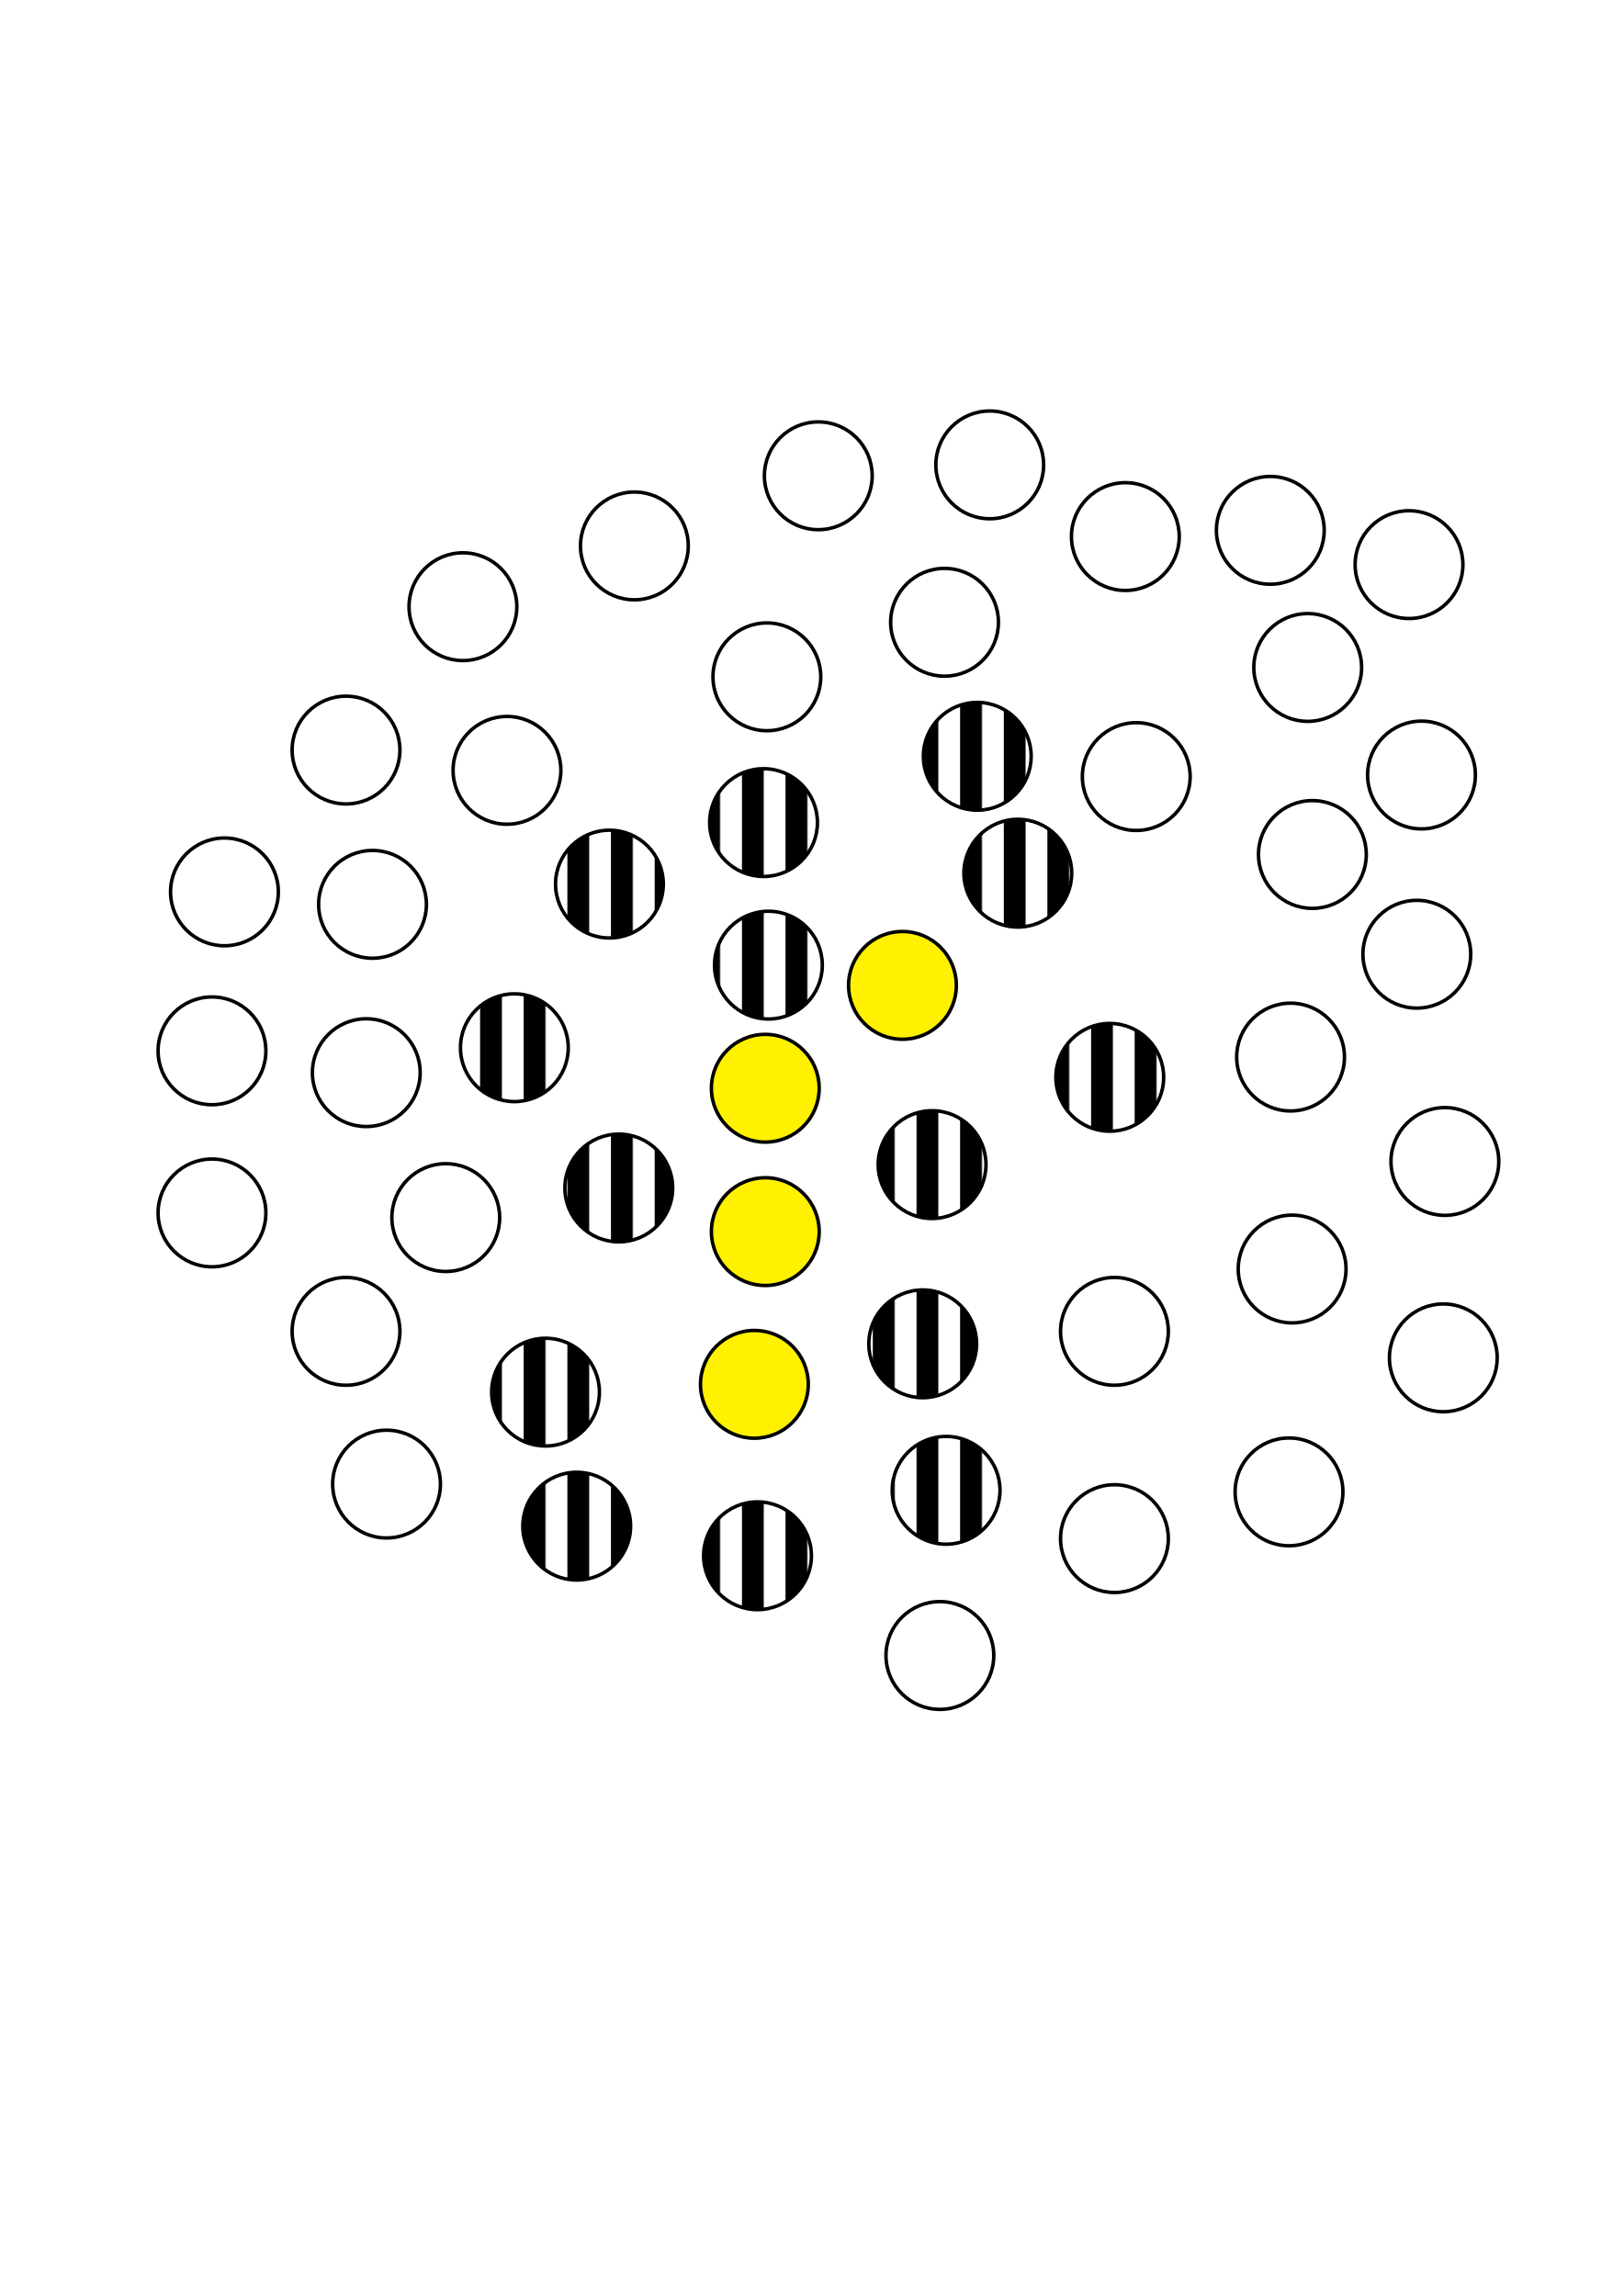
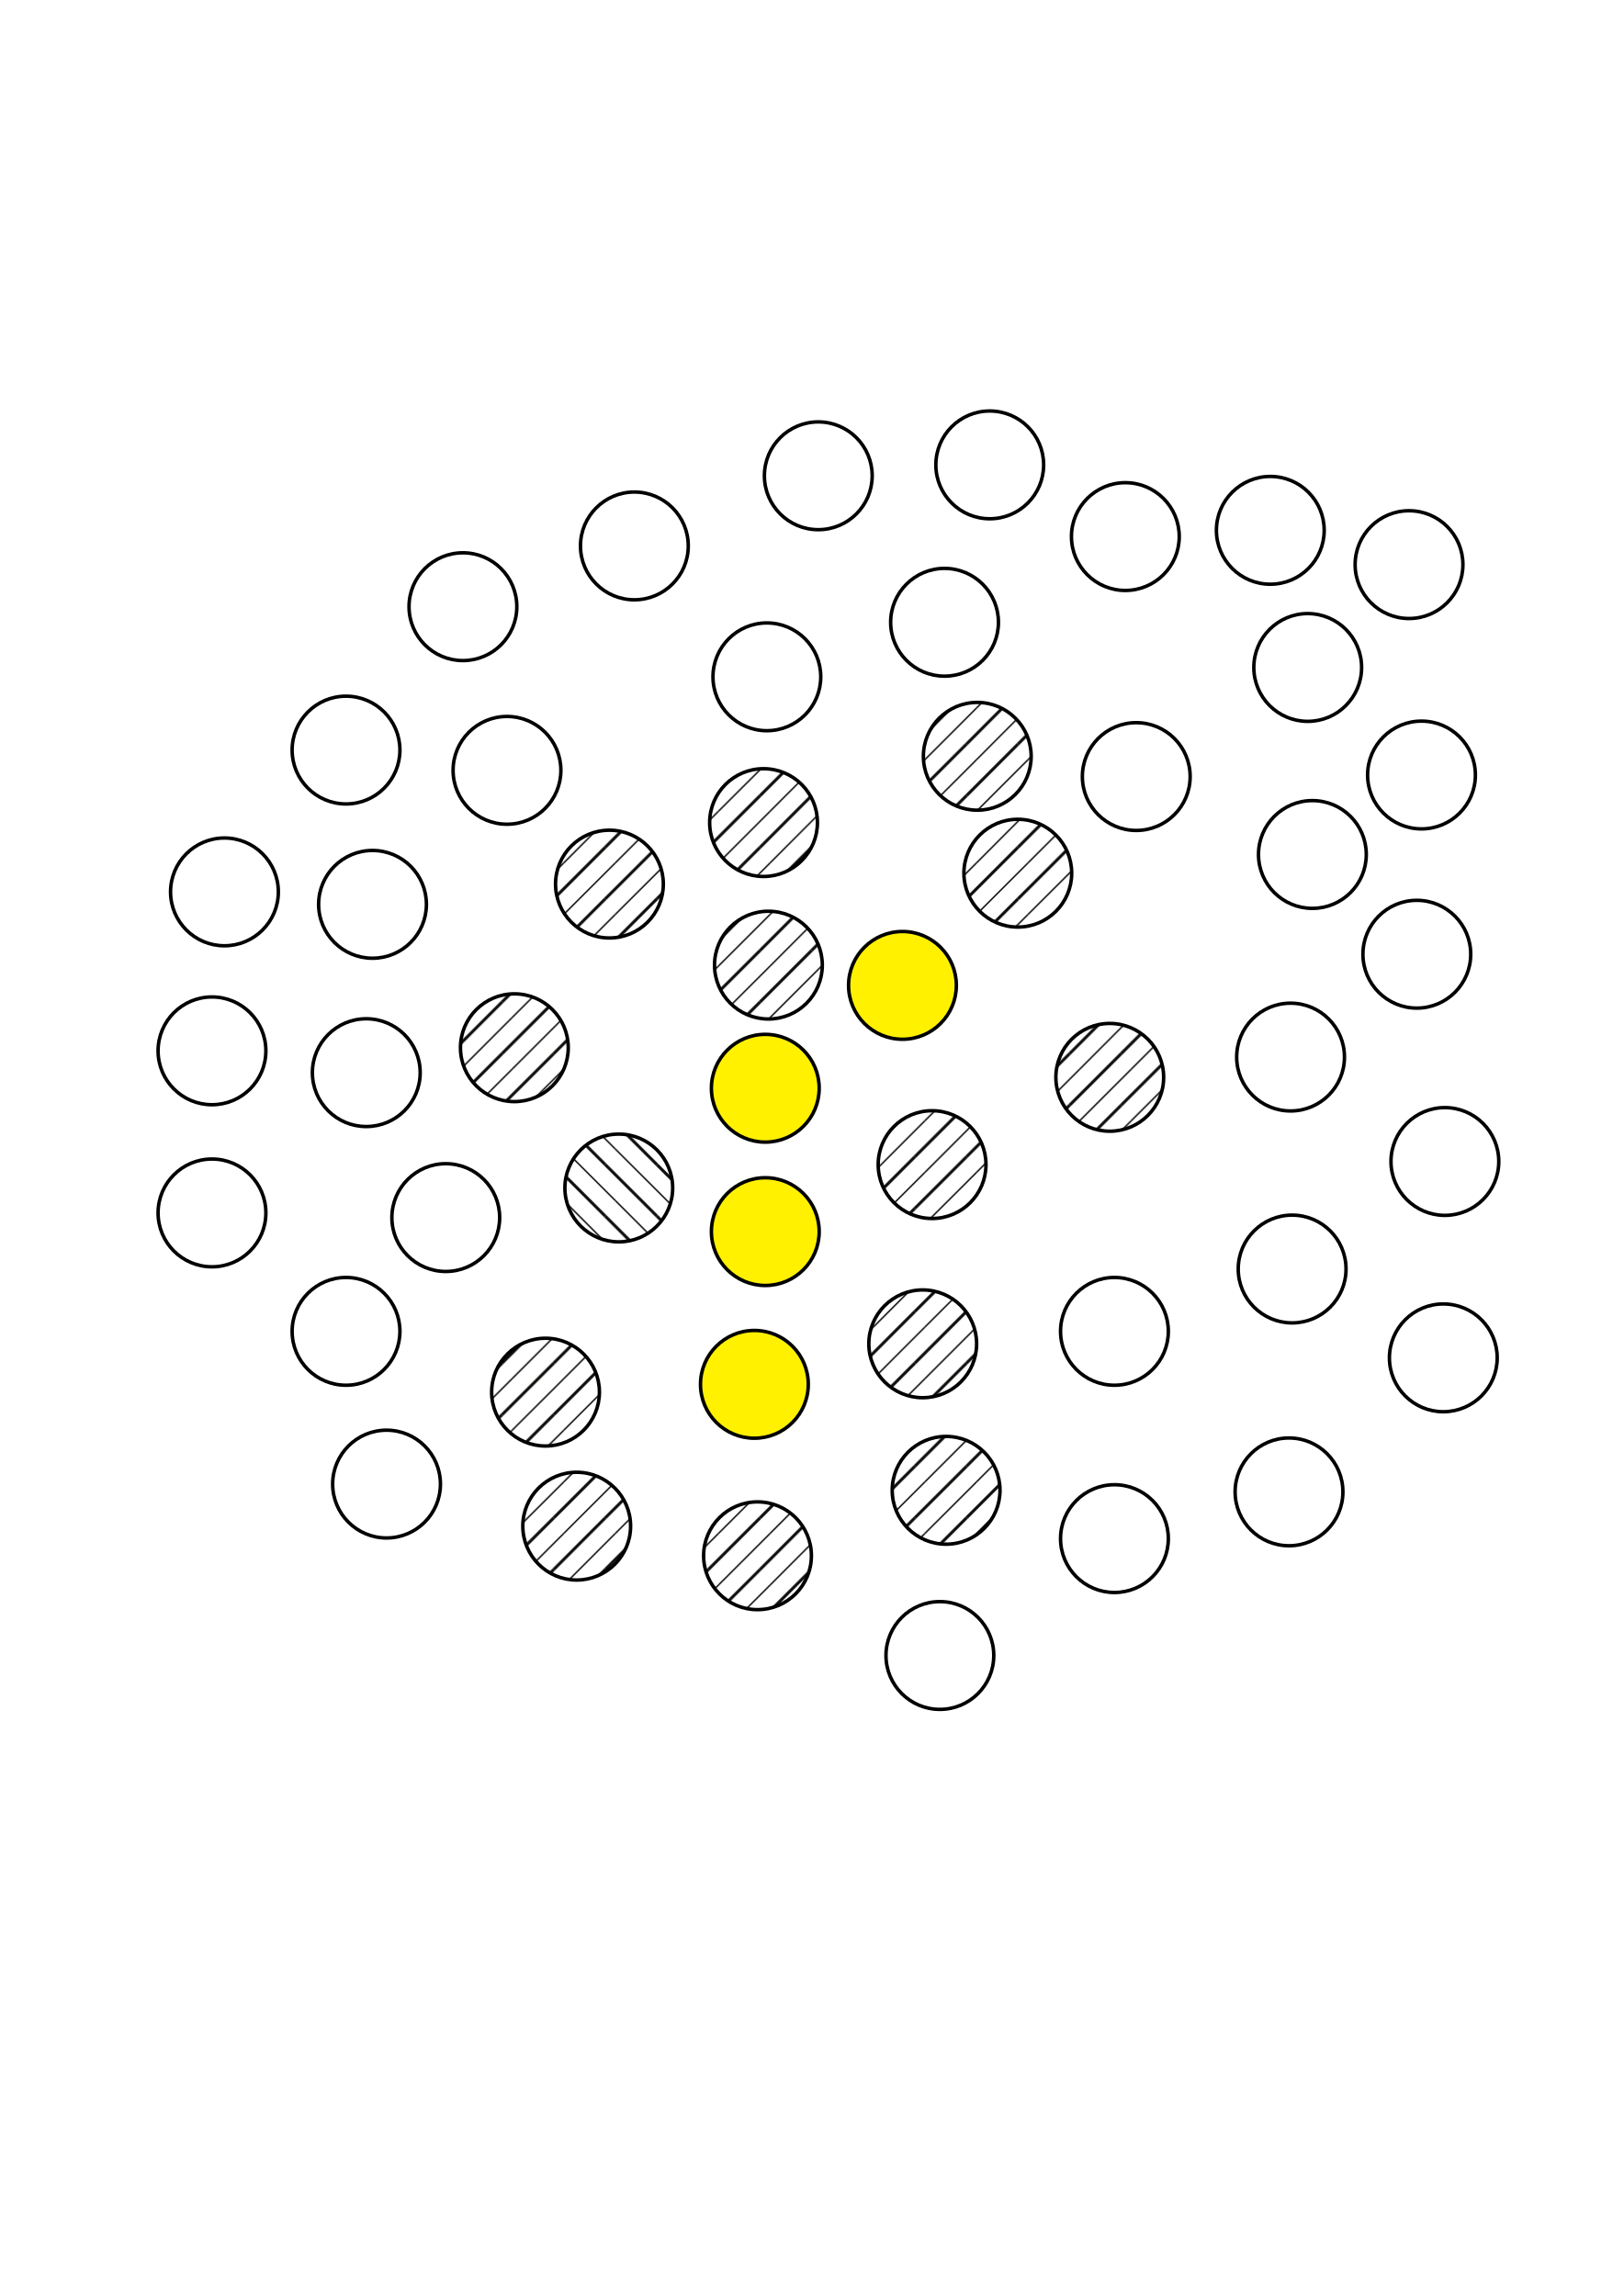
- <svg xmlns="http://www.w3.org/2000/svg" xmlns:ns1="http://www.openswatchbook.org/uri/2009/osb" width="210mm" height="297mm" viewBox="0 0 744.094 1052.362" id="svg2" version="1.1">
+ <svg xmlns="http://www.w3.org/2000/svg" xmlns:ns1="http://www.openswatchbook.org/uri/2009/osb" xmlns:xlink="http://www.w3.org/1999/xlink" width="210mm" height="297mm" viewBox="0 0 744.094 1052.362" id="svg2" version="1.1">
  <defs id="defs4">
-     <pattern id="Strips1_1" patternTransform="translate(0,0) scale(10,10)" height="1" width="2" patternUnits="userSpaceOnUse">
-       <rect id="rect6572" height="2" width="1" y="-0.5" x="0" style="fill:black;stroke:none" />
-     </pattern>
    <marker style="overflow:visible" id="marker5034" refX="0" refY="0" orient="auto">
      <path transform="matrix(-1.1,0,0,-1.1,-1.1,0)" d="M 8.719,4.034 -2.207,0.016 8.719,-4.002 c -1.745,2.372 -1.735,5.617 -6e-7,8.035 z" style="fill:#fff100;fill-opacity:1;fill-rule:evenodd;stroke:#fff100;stroke-width:0.625;stroke-linejoin:round;stroke-opacity:1" id="path5036" />
    </marker>
    <marker orient="auto" refY="0.0" refX="0.0" id="Arrow2Lend" style="overflow:visible;">
      <path id="path4719" style="fill-rule:evenodd;stroke-width:0.625;stroke-linejoin:round;stroke:#fff100;stroke-opacity:1;fill:#fff100;fill-opacity:1" d="M 8.719,4.034 L -2.207,0.016 L 8.719,-4.002 C 6.973,-1.63 6.983,1.616 8.719,4.034 z " transform="scale(1.1) rotate(180) translate(1,0)" />
    </marker>
    <marker style="overflow:visible;" id="marker4449" refX="0.0" refY="0.0" orient="auto">
      <path transform="scale(1.1) rotate(180) translate(1,0)" d="M 8.719,4.034 L -2.207,0.016 L 8.719,-4.002 C 6.973,-1.63 6.983,1.616 8.719,4.034 z " style="fill-rule:evenodd;stroke-width:0.625;stroke-linejoin:round;stroke:#fff100;stroke-opacity:1;fill:#fff100;fill-opacity:1" id="path4451" />
    </marker>
    <linearGradient id="linearGradient5689" ns1:paint="solid">
      <stop style="stop-color:#000000;stop-opacity:1;" offset="0" id="stop5691" />
    </linearGradient>
+     <pattern patternTransform="translate(1.0996094e-5,-5.7470703e-6)" id="pattern5041" xlink:href="#pattern5006" />
+     <pattern patternUnits="userSpaceOnUse" width="47.288" height="47.288" patternTransform="translate(117.7847,145.1469)" id="pattern5006">
+       <rect id="rect4268" y="0" x="0" height="47.288" width="47.288" style="fill:url(#pattern5004);stroke:none" />
+     </pattern>
+     <pattern xlink:href="#pattern4249" id="pattern5004" patternTransform="matrix(0.2379658,0,0,0.2379658,-6.6333008e-6,3.1201172e-6)" />
+     <pattern patternUnits="userSpaceOnUse" width="198.716" height="198.716" patternTransform="translate(35.64187,13.71836)" id="pattern4249">
+       <g transform="matrix(0.125,0,0,-0.125,0,198.7163)" id="g12">
+         <path id="path14" style="fill:#100f0d;fill-opacity:1;fill-rule:nonzero;stroke:none" d="m 1368.98,1146.61 15.89,-15.89 -141.98,-141.982 0,0 346.84,346.842 0,31.8 -220.75,-220.77" />
+         <path id="path16" style="fill:#100f0d;fill-opacity:1;fill-rule:nonzero;stroke:none" d="m 1239.48,1362.71 -141.98,-141.98 0,0 368.99,369 -66.25,0 -193.89,-193.89 33.13,-33.13" />
+         <path id="path18" style="fill:#100f0d;fill-opacity:1;fill-rule:nonzero;stroke:none" d="m 590.004,1130.72 -141.977,-141.982 0,0 600.993,600.992 -31.8,0 -443.118,-443.12 15.902,-15.89" />
+         <path id="path20" style="fill:#100f0d;fill-opacity:1;fill-rule:nonzero;stroke:none" d="m 444.609,1362.71 -141.98,-141.98 0.004,0 368.992,369 -66.254,0 -193.887,-193.89 33.125,-33.13" />
+         <path id="path22" style="fill:#100f0d;fill-opacity:1;fill-rule:nonzero;stroke:none" d="M 222.355,1589.73 0,1367.38 l 0,-31.8 254.145,254.15 -31.79,0" />
+         <path id="path24" style="fill:#100f0d;fill-opacity:1;fill-rule:nonzero;stroke:none" d="m 1384.87,335.859 -141.98,-141.98 0,0 346.84,346.836 0,31.797 -220.75,-220.762 15.89,-15.891" />
+         <path id="path26" style="fill:#100f0d;fill-opacity:1;fill-rule:nonzero;stroke:none" d="m 1239.48,567.852 -141.98,-141.985 0,0 492.23,492.238 0,66.258 -383.38,-383.386 33.13,-33.125" />
+         <path id="path28" style="fill:#100f0d;fill-opacity:1;fill-rule:nonzero;stroke:none" d="m 574.102,351.75 15.902,-15.891 -141.977,-141.98 0,0 794.863,794.859 141.98,141.982 -15.89,15.89 -0.01,0 -794.868,-794.86" />
+         <path id="path30" style="fill:#100f0d;fill-opacity:1;fill-rule:nonzero;stroke:none" d="m 1206.35,1395.84 0,0 -794.866,-794.863 33.125,-33.125 -141.98,-141.985 0.004,0 794.867,794.863 141.98,141.98 -33.13,33.13" />
+         <path id="path32" style="fill:#100f0d;fill-opacity:1;fill-rule:nonzero;stroke:none" d="m 590.004,1130.72 -15.902,15.89 0,0 L 0,572.512 0,540.715 448.027,988.738 590.004,1130.72" />
+         <path id="path34" style="fill:#100f0d;fill-opacity:1;fill-rule:nonzero;stroke:none" d="m 444.609,1362.71 -33.125,33.13 -0.004,0 L 0,984.363 l 0,-66.258 302.629,302.625 141.98,141.98" />
+         <path id="path36" style="fill:#100f0d;fill-opacity:1;fill-rule:nonzero;stroke:none" d="m 1466.49,0 123.24,123.242 0,66.262 L 1400.24,0 l 66.25,0" />
+         <path id="path38" style="fill:#100f0d;fill-opacity:1;fill-rule:nonzero;stroke:none" d="m 1384.87,335.859 -15.89,15.891 -0.01,0 L 1017.22,0 l 31.8,0 193.87,193.879 141.98,141.98" />
+         <path id="path40" style="fill:#100f0d;fill-opacity:1;fill-rule:nonzero;stroke:none" d="m 1239.48,567.852 -33.13,33.125 0,0 L 605.371,0 671.625,0 1097.5,425.867 1239.48,567.852" />
+         <path id="path42" style="fill:#100f0d;fill-opacity:1;fill-rule:nonzero;stroke:none" d="m 590.004,335.859 -15.902,15.891 0,0 L 222.355,0 l 31.79,0 193.882,193.879 141.977,141.98" />
+         <path id="path44" style="fill:#100f0d;fill-opacity:1;fill-rule:nonzero;stroke:none" d="m 444.609,567.852 -33.125,33.125 -0.004,0 L 0,189.504 0,123.242 302.629,425.867 444.609,567.852" />
+       </g>
+     </pattern>
+     <pattern patternUnits="userSpaceOnUse" width="47.288" height="47.288" patternTransform="translate(122.7847,216.5755)" id="pattern4995">
+       <rect id="rect5009" y="0" x="0" height="47.288" width="47.288" style="fill:url(#pattern5041);stroke:none" />
+     </pattern>
  </defs>
  <g id="layer1">
    <circle style="opacity:1;fill:none;fill-rule:evenodd;stroke:#000000;stroke-width:1.603;stroke-opacity:1" id="path4138" cx="232.335" cy="353.084" r="24.7" />
-     <circle style="opacity:1;fill:url(#Strips1_1);fill-opacity:1.0;fill-rule:evenodd;stroke:#000000;stroke-width:1.603;stroke-opacity:1" id="path4138-3" cx="349.91" cy="377.031" r="24.7" />
-     <circle style="opacity:1;fill:url(#Strips1_1);fill-rule:evenodd;stroke:#000000;stroke-width:1.603;stroke-opacity:1;fill-opacity:1.0" id="path4138-6" cx="235.714" cy="480.219" r="24.7" />
+     <circle style="opacity:1;fill:url(#pattern4995);fill-opacity:1.0;fill-rule:evenodd;stroke:#000000;stroke-width:1.603;stroke-opacity:1" id="path4138-3" cx="349.91" cy="377.031" r="24.7" />
+     <circle style="opacity:1;fill:url(#pattern4995);fill-rule:evenodd;stroke:#000000;stroke-width:1.603;stroke-opacity:1;fill-opacity:1.0" id="path4138-6" cx="235.714" cy="480.219" r="24.7" />
    <circle style="opacity:1;fill:none;fill-rule:evenodd;stroke:#000000;stroke-width:1.603;stroke-opacity:1" id="path4138-7" cx="97.143" cy="481.648" r="24.7" />
-     <circle style="opacity:1;fill:url(#Strips1_1);fill-rule:evenodd;stroke:#000000;stroke-width:1.603;stroke-opacity:1;fill-opacity:1.0" id="path4138-5" cx="466.429" cy="400.219" r="24.7" />
+     <circle style="opacity:1;fill:url(#pattern4995);fill-rule:evenodd;stroke:#000000;stroke-width:1.603;stroke-opacity:1;fill-opacity:1.0" id="path4138-5" cx="466.429" cy="400.219" r="24.7" />
    <circle style="opacity:1;fill:none;fill-rule:evenodd;stroke:#000000;stroke-width:1.603;stroke-opacity:1;fill-opacity:1" id="path4138-5-3" cx="520.714" cy="355.934" r="24.7" />
-     <circle style="opacity:1;fill:url(#Strips1_1);fill-rule:evenodd;stroke:#000000;stroke-width:1.603;stroke-opacity:1;fill-opacity:1.0" id="path4138-5-5" cx="508.571" cy="493.791" r="24.7" />
+     <circle style="opacity:1;fill:url(#pattern4995);fill-rule:evenodd;stroke:#000000;stroke-width:1.603;stroke-opacity:1;fill-opacity:1.0" id="path4138-5-5" cx="508.571" cy="493.791" r="24.7" />
    <circle style="opacity:1;fill:#fff100;fill-opacity:1;fill-rule:evenodd;stroke:#000000;stroke-width:1.603;stroke-opacity:1" id="path4138-5-6" cx="350.714" cy="498.791" r="24.7" />
    <circle style="opacity:1;fill:#fff100;fill-opacity:1;fill-rule:evenodd;stroke:#000000;stroke-width:1.603;stroke-opacity:1" id="path4138-5-2" cx="345.714" cy="634.505" r="24.7" />
    <circle style="opacity:1;fill:none;fill-rule:evenodd;stroke:#000000;stroke-width:1.603;stroke-opacity:1" id="path4138-5-9" cx="510.714" cy="610.219" r="24.7" />
    <circle style="opacity:1;fill:none;fill-rule:evenodd;stroke:#000000;stroke-width:1.603;stroke-opacity:1" id="path4138-5-1" cx="158.571" cy="610.219" r="24.7" />
-     <circle style="opacity:1;fill:url(#Strips1_1);fill-rule:evenodd;stroke:#000000;stroke-width:1.603;stroke-opacity:1;fill-opacity:1.0" id="path4138-5-27" cx="347.143" cy="713.076" r="24.7" />
+     <circle style="opacity:1;fill:url(#pattern4995);fill-rule:evenodd;stroke:#000000;stroke-width:1.603;stroke-opacity:1;fill-opacity:1.0" id="path4138-5-27" cx="347.143" cy="713.076" r="24.7" />
    <circle style="opacity:1;fill:none;fill-opacity:1;fill-rule:evenodd;stroke:#000000;stroke-width:1.603;stroke-opacity:1" id="path4138-3-3" cx="601.429" cy="391.648" r="24.7" />
-     <circle style="opacity:1;fill:url(#Strips1_1);fill-opacity:1.0;fill-rule:evenodd;stroke:#000000;stroke-width:1.603;stroke-opacity:1" id="path4138-3-6" cx="427.143" cy="533.791" r="24.7" />
+     <circle style="opacity:1;fill:url(#pattern4995);fill-opacity:1.0;fill-rule:evenodd;stroke:#000000;stroke-width:1.603;stroke-opacity:1" id="path4138-3-6" cx="427.143" cy="533.791" r="24.7" />
    <circle style="opacity:1;fill:none;fill-opacity:1;fill-rule:evenodd;stroke:#000000;stroke-width:1.603;stroke-opacity:1" id="path4138-3-7" cx="591.429" cy="484.505" r="24.7" />
    <circle style="opacity:1;fill:none;fill-opacity:1;fill-rule:evenodd;stroke:#000000;stroke-width:1.603;stroke-opacity:1" id="path4138-3-5" cx="592.143" cy="581.648" r="24.7" />
    <circle style="opacity:1;fill:none;fill-opacity:1;fill-rule:evenodd;stroke:#000000;stroke-width:1.603;stroke-opacity:1" id="path4138-3-35" cx="590.714" cy="683.791" r="24.7" />
    <circle style="opacity:1;fill:none;fill-opacity:1;fill-rule:evenodd;stroke:#000000;stroke-width:1.603;stroke-opacity:1" id="path4138-3-62" cx="599.286" cy="305.934" r="24.7" />
    <circle style="opacity:1;fill:#fff100;fill-opacity:1;fill-rule:evenodd;stroke:#000000;stroke-width:1.603;stroke-opacity:1" id="path4138-3-9" cx="413.571" cy="451.648" r="24.7" />
    <circle style="opacity:1;fill:none;fill-opacity:1;fill-rule:evenodd;stroke:#000000;stroke-width:1.603;stroke-opacity:1" id="path4138-3-1" cx="351.429" cy="310.219" r="24.7" />
    <circle style="opacity:1;fill:none;fill-opacity:1;fill-rule:evenodd;stroke:#000000;stroke-width:1.603;stroke-opacity:1" id="path4138-3-2" cx="432.857" cy="285.219" r="24.7" />
    <circle style="opacity:1;fill:none;fill-opacity:1;fill-rule:evenodd;stroke:#000000;stroke-width:1.603;stroke-opacity:1" id="path4138-3-70" cx="375" cy="218.076" r="24.7" />
    <circle style="opacity:1;fill:none;fill-opacity:1;fill-rule:evenodd;stroke:#000000;stroke-width:1.603;stroke-opacity:1" id="path4138-3-93" cx="515.714" cy="245.934" r="24.7" />
    <circle style="opacity:1;fill:none;fill-opacity:1;fill-rule:evenodd;stroke:#000000;stroke-width:1.603;stroke-opacity:1" id="path4138-3-60" cx="290.714" cy="250.219" r="24.7" />
-     <circle style="opacity:1;fill:url(#Strips1_1);fill-opacity:1.0;fill-rule:evenodd;stroke:#000000;stroke-width:1.603;stroke-opacity:1" id="path4138-3-626" cx="279.286" cy="405.219" r="24.7" />
+     <circle style="opacity:1;fill:url(#pattern4995);fill-opacity:1.0;fill-rule:evenodd;stroke:#000000;stroke-width:1.603;stroke-opacity:1" id="path4138-3-626" cx="279.286" cy="405.219" r="24.7" />
    <circle style="opacity:1;fill:none;fill-opacity:1;fill-rule:evenodd;stroke:#000000;stroke-width:1.603;stroke-opacity:1" id="path4138-3-18" cx="212.143" cy="278.076" r="24.7" />
    <circle style="opacity:1;fill:none;fill-opacity:1;fill-rule:evenodd;stroke:#000000;stroke-width:1.603;stroke-opacity:1" id="path4138-3-79" cx="170.714" cy="414.505" r="24.7" />
-     <circle style="opacity:1;fill:url(#Strips1_1);fill-opacity:1.0;fill-rule:evenodd;stroke:#000000;stroke-width:1.603;stroke-opacity:1" id="path4138-3-20" cx="283.571" cy="-544.505" r="24.7" transform="scale(1,-1)" />
-     <circle style="opacity:1;fill:url(#Strips1_1);fill-opacity:1.0;fill-rule:evenodd;stroke:#000000;stroke-width:1.603;stroke-opacity:1" id="path4138-3-23" cx="422.857" cy="615.934" r="24.7" />
+     <circle style="opacity:1;fill:url(#pattern4995);fill-opacity:1.0;fill-rule:evenodd;stroke:#000000;stroke-width:1.603;stroke-opacity:1" id="path4138-3-20" cx="283.571" cy="-544.505" r="24.7" transform="scale(1,-1)" />
+     <circle style="opacity:1;fill:url(#pattern4995);fill-opacity:1.0;fill-rule:evenodd;stroke:#000000;stroke-width:1.603;stroke-opacity:1" id="path4138-3-23" cx="422.857" cy="615.934" r="24.7" />
    <circle style="opacity:1;fill:none;fill-opacity:1;fill-rule:evenodd;stroke:#000000;stroke-width:1.603;stroke-opacity:1" id="path4138-3-75" cx="177.143" cy="680.219" r="24.7" />
    <circle style="opacity:1;fill:none;fill-opacity:1;fill-rule:evenodd;stroke:#000000;stroke-width:1.603;stroke-opacity:1" id="path4138-3-92" cx="204.286" cy="558.076" r="24.7" />
    <circle style="opacity:1;fill:none;fill-opacity:1;fill-rule:evenodd;stroke:#000000;stroke-width:1.603;stroke-opacity:1" id="path4138-3-28" cx="158.571" cy="343.791" r="24.7" />
    <circle style="opacity:1;fill:none;fill-opacity:1;fill-rule:evenodd;stroke:#000000;stroke-width:1.603;stroke-opacity:1" id="path4138-3-97" cx="167.857" cy="491.648" r="24.7" />
    <circle style="opacity:1;fill:none;fill-opacity:1;fill-rule:evenodd;stroke:#000000;stroke-width:1.603;stroke-opacity:1" id="path4138-3-36" cx="102.857" cy="408.791" r="24.7" />
-     <circle style="opacity:1;fill:url(#Strips1_1);fill-opacity:1.0;fill-rule:evenodd;stroke:#000000;stroke-width:1.603;stroke-opacity:1" id="path4138-3-12" cx="433.571" cy="683.077" r="24.7" />
+     <circle style="opacity:1;fill:url(#pattern4995);fill-opacity:1.0;fill-rule:evenodd;stroke:#000000;stroke-width:1.603;stroke-opacity:1" id="path4138-3-12" cx="433.571" cy="683.077" r="24.7" />
    <circle style="opacity:1;fill:none;fill-opacity:1;fill-rule:evenodd;stroke:#000000;stroke-width:1.603;stroke-opacity:1" id="path4138-3-931" cx="510.714" cy="705.219" r="24.7" />
    <circle style="opacity:1;fill:none;fill-opacity:1;fill-rule:evenodd;stroke:#000000;stroke-width:1.603;stroke-opacity:1" id="path4138-3-94" cx="430.714" cy="758.791" r="24.7" />
-     <circle style="opacity:1;fill:url(#Strips1_1);fill-opacity:1.0;fill-rule:evenodd;stroke:#000000;stroke-width:1.603;stroke-opacity:1" id="path4138-3-78" cx="264.286" cy="699.505" r="24.7" />
+     <circle style="opacity:1;fill:url(#pattern4995);fill-opacity:1.0;fill-rule:evenodd;stroke:#000000;stroke-width:1.603;stroke-opacity:1" id="path4138-3-78" cx="264.286" cy="699.505" r="24.7" />
    <circle style="opacity:1;fill:none;fill-opacity:1;fill-rule:evenodd;stroke:#000000;stroke-width:1.603;stroke-opacity:1" id="path4138-3-4" cx="97.143" cy="555.934" r="24.7" />
-     <circle style="opacity:1;fill:url(#Strips1_1);fill-opacity:1.0;fill-rule:evenodd;stroke:#000000;stroke-width:1.603;stroke-opacity:1" id="path4138-3-50" cx="250" cy="638.076" r="24.7" />
+     <circle style="opacity:1;fill:url(#pattern4995);fill-opacity:1.0;fill-rule:evenodd;stroke:#000000;stroke-width:1.603;stroke-opacity:1" id="path4138-3-50" cx="250" cy="638.076" r="24.7" />
    <circle style="opacity:1;fill:none;fill-opacity:1;fill-rule:evenodd;stroke:#000000;stroke-width:1.603;stroke-opacity:1" id="path4138-3-361" cx="649.286" cy="437.362" r="24.7" />
    <circle style="opacity:1;fill:none;fill-opacity:1;fill-rule:evenodd;stroke:#000000;stroke-width:1.603;stroke-opacity:1" id="path4138-3-0" cx="651.429" cy="355.219" r="24.7" />
    <circle style="opacity:1;fill:none;fill-opacity:1;fill-rule:evenodd;stroke:#000000;stroke-width:1.603;stroke-opacity:1" id="path4138-3-63" cx="453.571" cy="213.076" r="24.7" />
    <circle style="opacity:1;fill:none;fill-opacity:1;fill-rule:evenodd;stroke:#000000;stroke-width:1.603;stroke-opacity:1" id="path4138-3-206" cx="582.143" cy="243.076" r="24.7" />
    <circle style="opacity:1;fill:none;fill-opacity:1;fill-rule:evenodd;stroke:#000000;stroke-width:1.603;stroke-opacity:1" id="path4138-3-15" cx="645.714" cy="258.791" r="24.7" />
    <circle style="opacity:1;fill:none;fill-opacity:1;fill-rule:evenodd;stroke:#000000;stroke-width:1.603;stroke-opacity:1" id="path4138-3-54" cx="662.143" cy="532.362" r="24.7" />
    <circle style="opacity:1;fill:none;fill-opacity:1;fill-rule:evenodd;stroke:#000000;stroke-width:1.603;stroke-opacity:1" id="path4138-3-76" cx="661.429" cy="622.362" r="24.7" />
-     <circle style="opacity:1;fill:url(#Strips1_1);fill-rule:evenodd;stroke:#000000;stroke-width:1.603;stroke-opacity:1;fill-opacity:1.0" id="path4138-5-3-5" cx="447.857" cy="346.648" r="24.7" />
+     <circle style="opacity:1;fill:url(#pattern4995);fill-rule:evenodd;stroke:#000000;stroke-width:1.603;stroke-opacity:1;fill-opacity:1.0" id="path4138-5-3-5" cx="447.857" cy="346.648" r="24.7" />
    <circle style="opacity:1;fill:#fff100;fill-rule:evenodd;stroke:#000000;stroke-width:1.603;stroke-opacity:1;fill-opacity:1" id="path4138-5-3-6" cx="350.714" cy="564.505" r="24.7" />
-     <circle style="opacity:1;fill:url(#Strips1_1);fill-rule:evenodd;stroke:#000000;stroke-width:1.603;stroke-opacity:1;fill-opacity:1.0" id="path4138-5-3-9" cx="352.143" cy="442.362" r="24.7" />
+     <circle style="opacity:1;fill:url(#pattern4995);fill-rule:evenodd;stroke:#000000;stroke-width:1.603;stroke-opacity:1;fill-opacity:1.0" id="path4138-5-3-9" cx="352.143" cy="442.362" r="24.7" />
  </g>
</svg>
